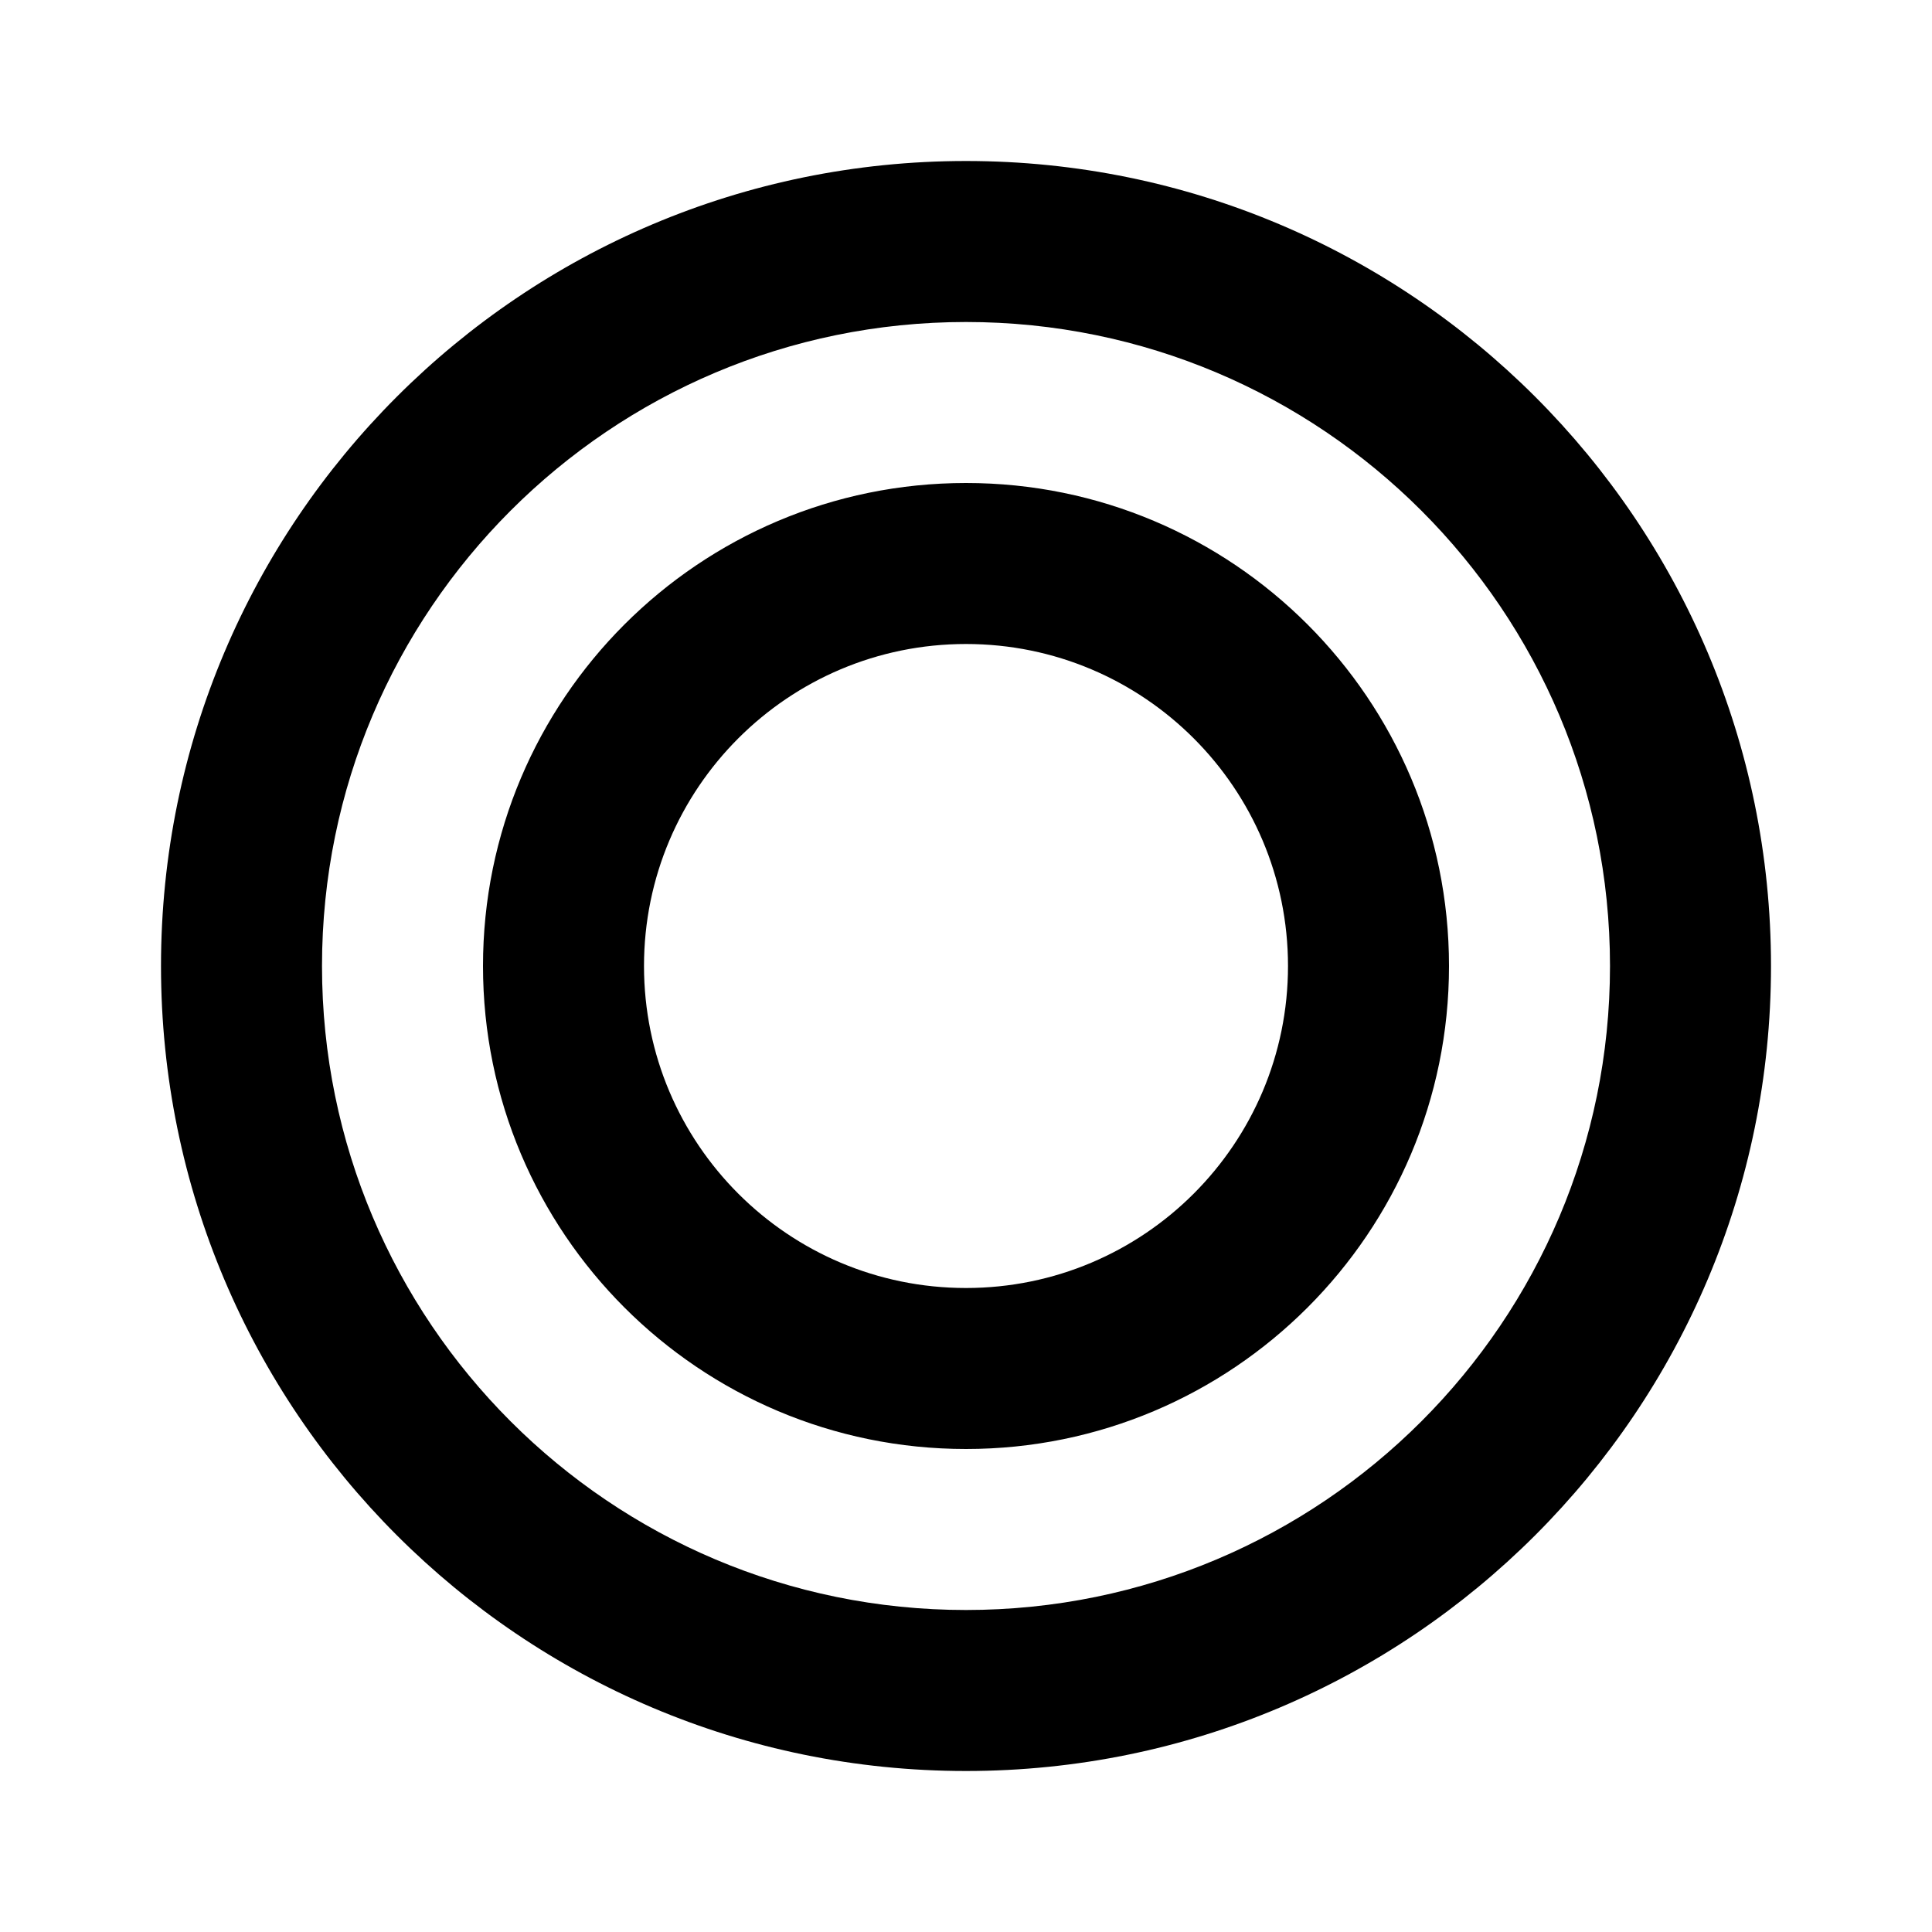
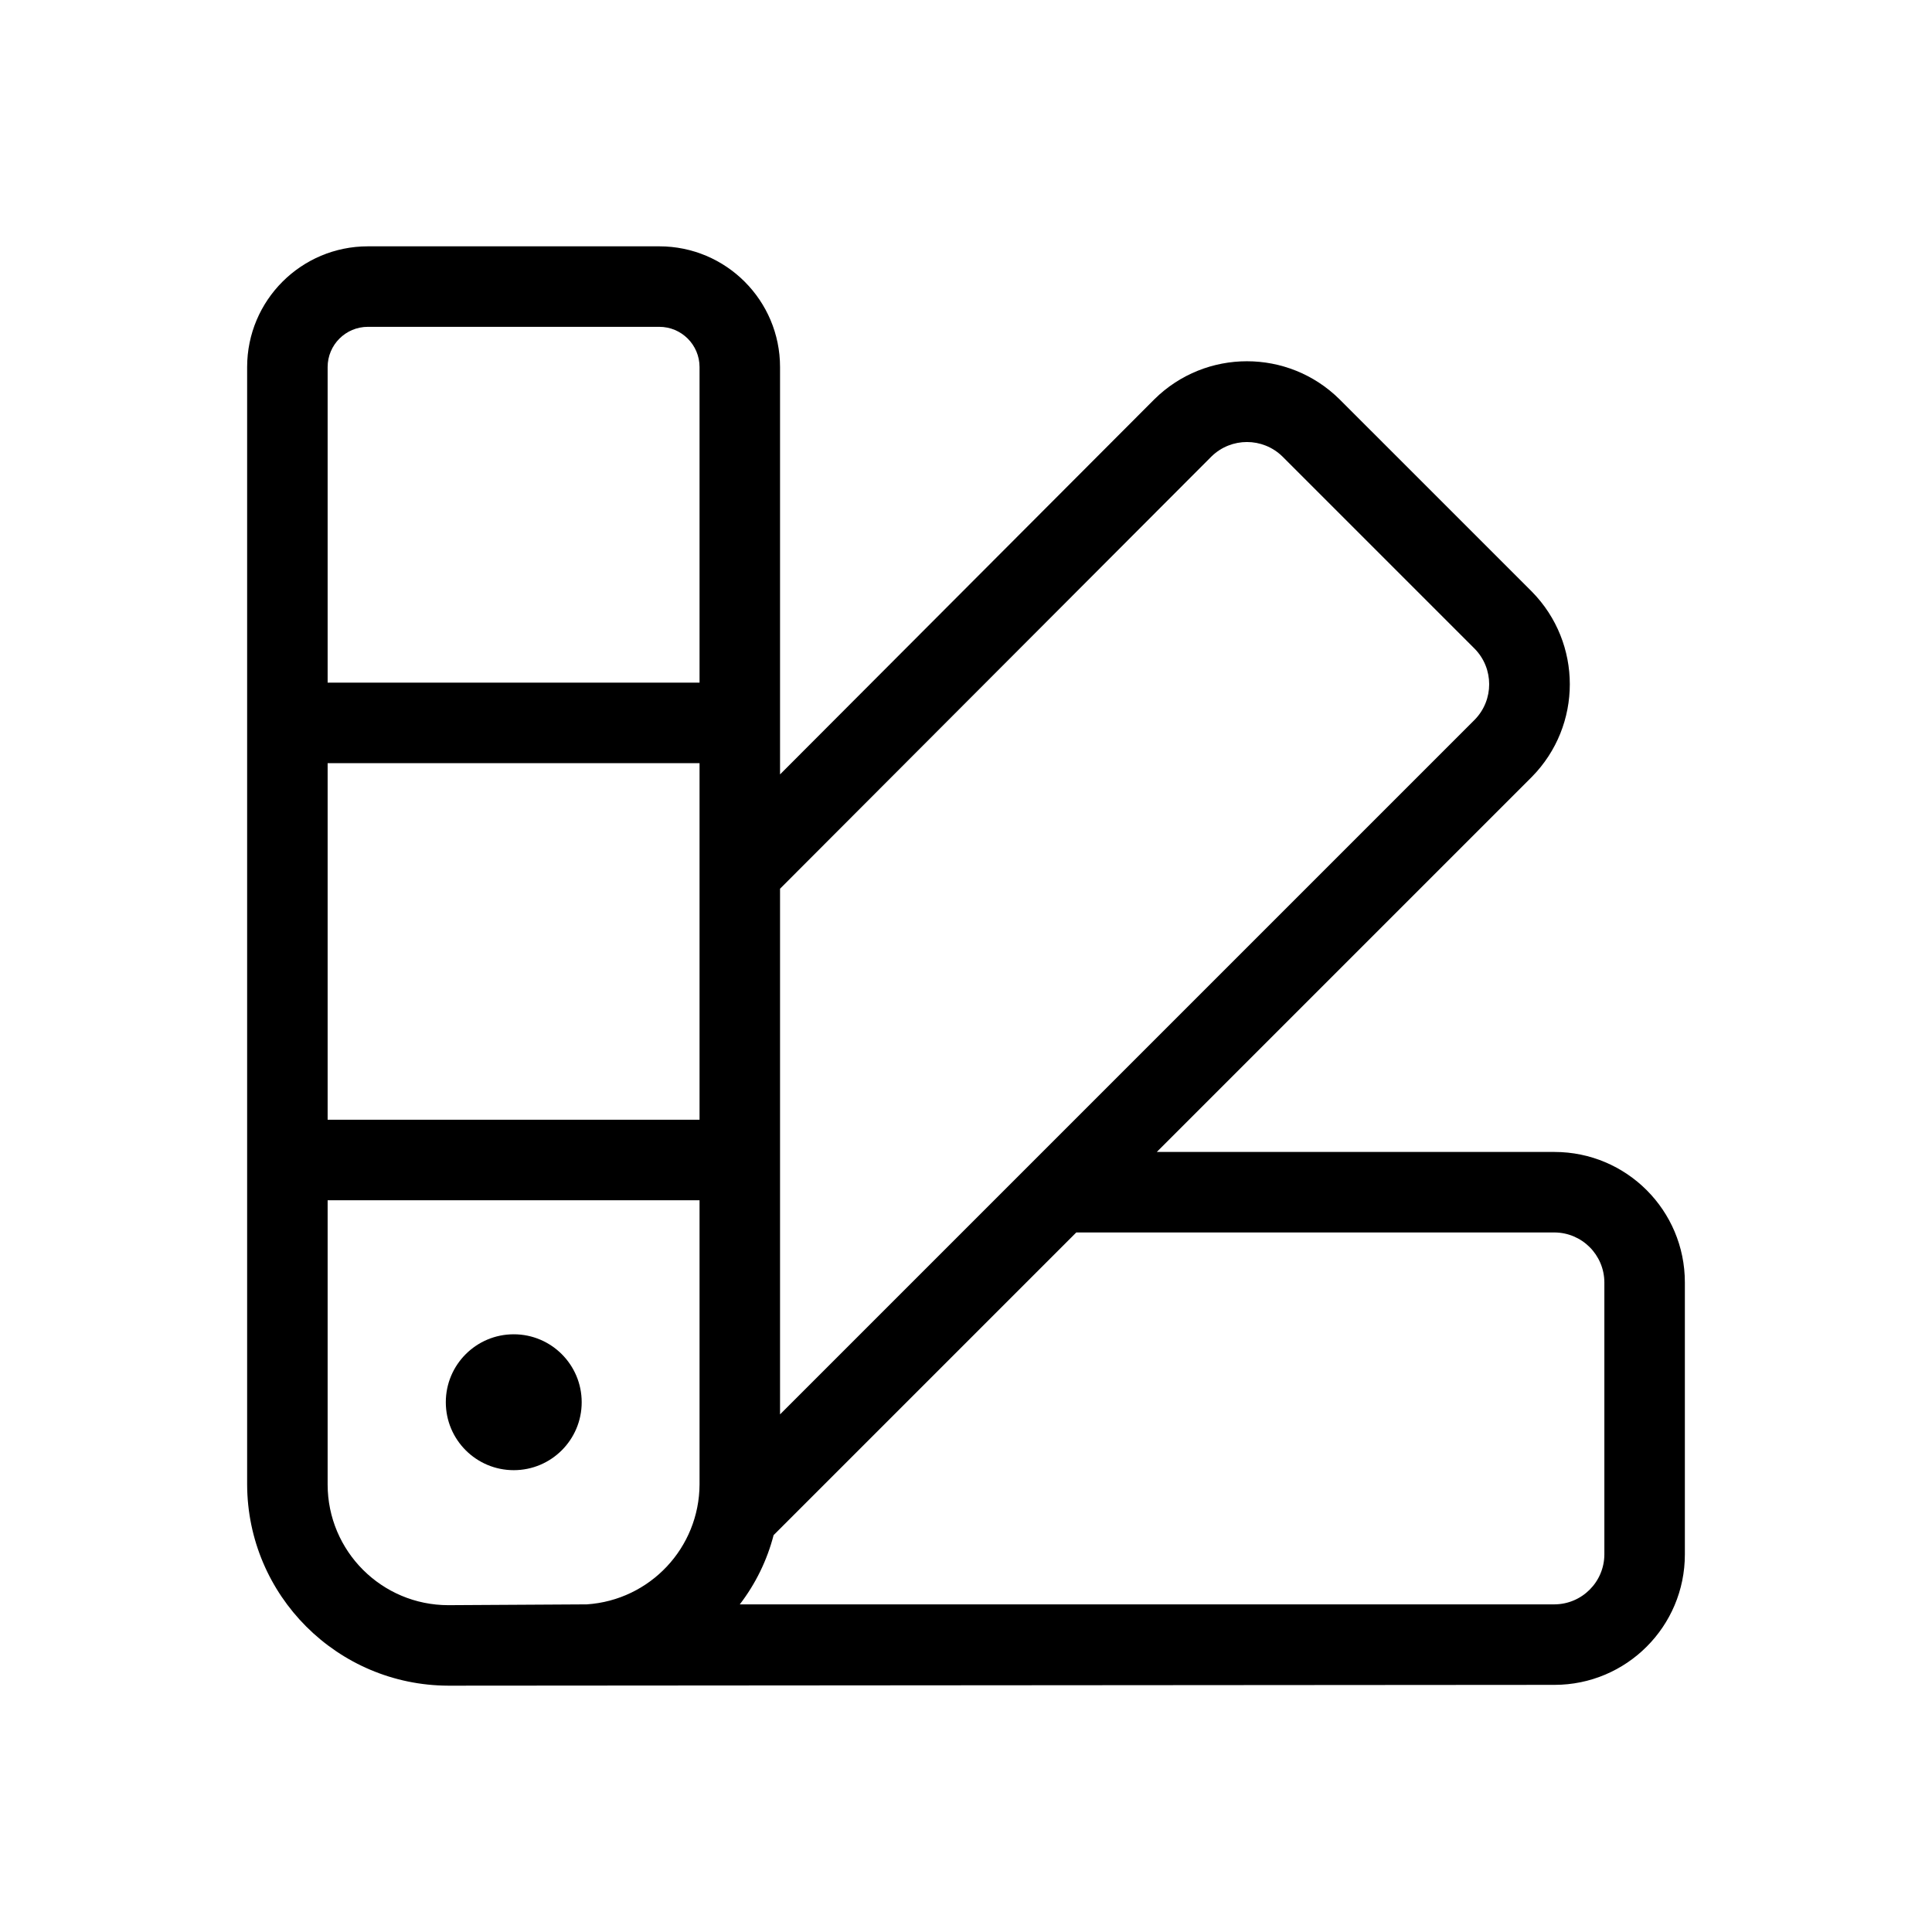
- <svg xmlns="http://www.w3.org/2000/svg" viewBox="0 0 24 24" fill="currentColor">
-   <path d="M12 2c-5.523 0-10 4.477-10 10s4.477 10 10 10 10-4.477 10-10S17.523 2 12 2zm0 18c-4.418 0-8-3.582-8-8s3.582-8 8-8 8 3.582 8 8-3.582 8-8 8zm0-14c-3.314 0-6 2.686-6 6s2.686 6 6 6 6-2.686 6-6-2.686-6-6-6zm0 10c-2.209 0-4-1.791-4-4s1.791-4 4-4 4 1.791 4 4-1.791 4-4 4z" />
+ <svg xmlns="http://www.w3.org/2000/svg" width="1em" height="1em" viewBox="0 0 24 24" class="text-indigo-800">
+   <path fill="currentColor" d="M19.31 20.93a1.62 1.62 0 0 0 1.62-1.62v-3.38a1.62 1.62 0 0 0-1.62-1.62h-4.94l4.66-4.66a1.64 1.64 0 0 0 0-2.3l-2.39-2.39a1.636 1.636 0 0 0-2.3 0L9.69 9.62V4.56a1.5 1.5 0 0 0-1.5-1.5H4.57a1.5 1.5 0 0 0-1.5 1.5v13.88a2.507 2.507 0 0 0 2.5 2.5Zm-9.62-9.89l5.36-5.37a.63.63 0 0 1 .88 0l2.39 2.39a.63.63 0 0 1 0 .88l-8.63 8.63ZM4.07 4.56a.5.5 0 0 1 .5-.5h3.62a.5.5 0 0 1 .5.5v3.92H4.07Zm0 4.92h4.62v4.43H4.07Zm3.22 10.45l-1.72.01a1.5 1.5 0 0 1-1.5-1.5v-3.53h4.62v3.53a1.5 1.5 0 0 1-1.4 1.49m12.64-.62a.623.623 0 0 1-.62.62H9.19a2.4 2.4 0 0 0 .42-.86l3.76-3.76h5.94a.623.623 0 0 1 .62.62Z" />
+   <circle cx="6.382" cy="17.419" r=".844" fill="currentColor" />
</svg>
